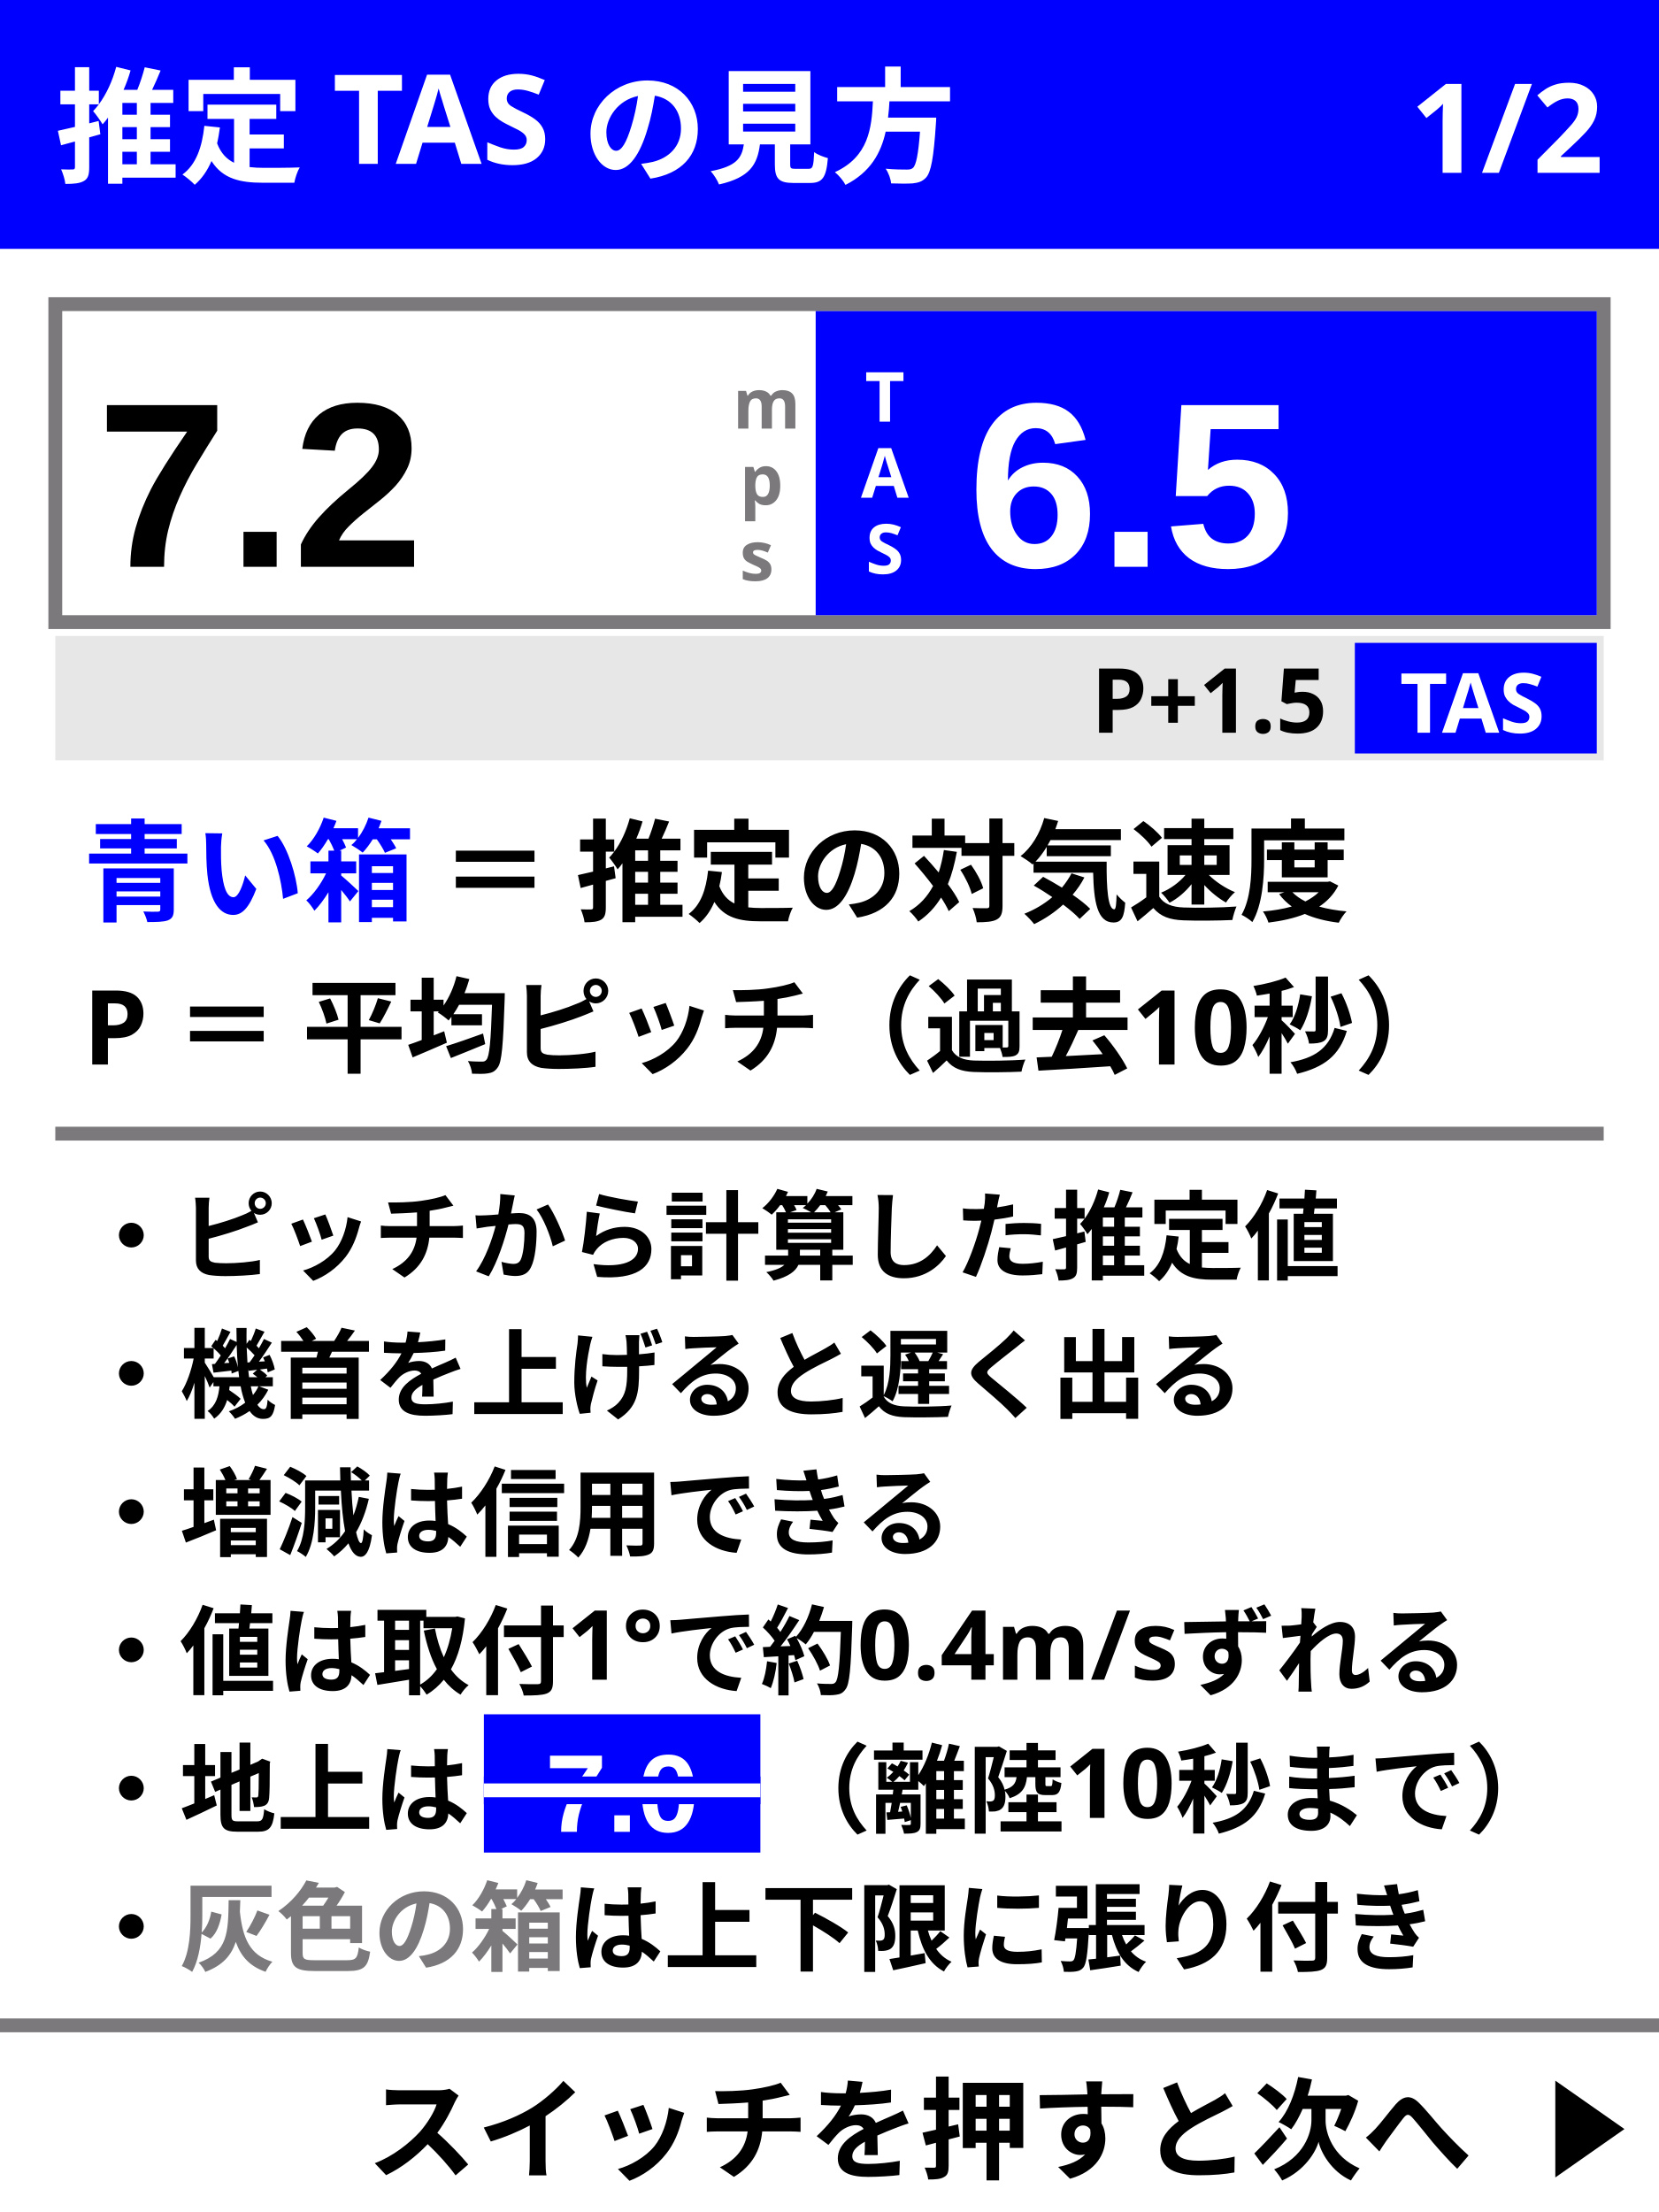
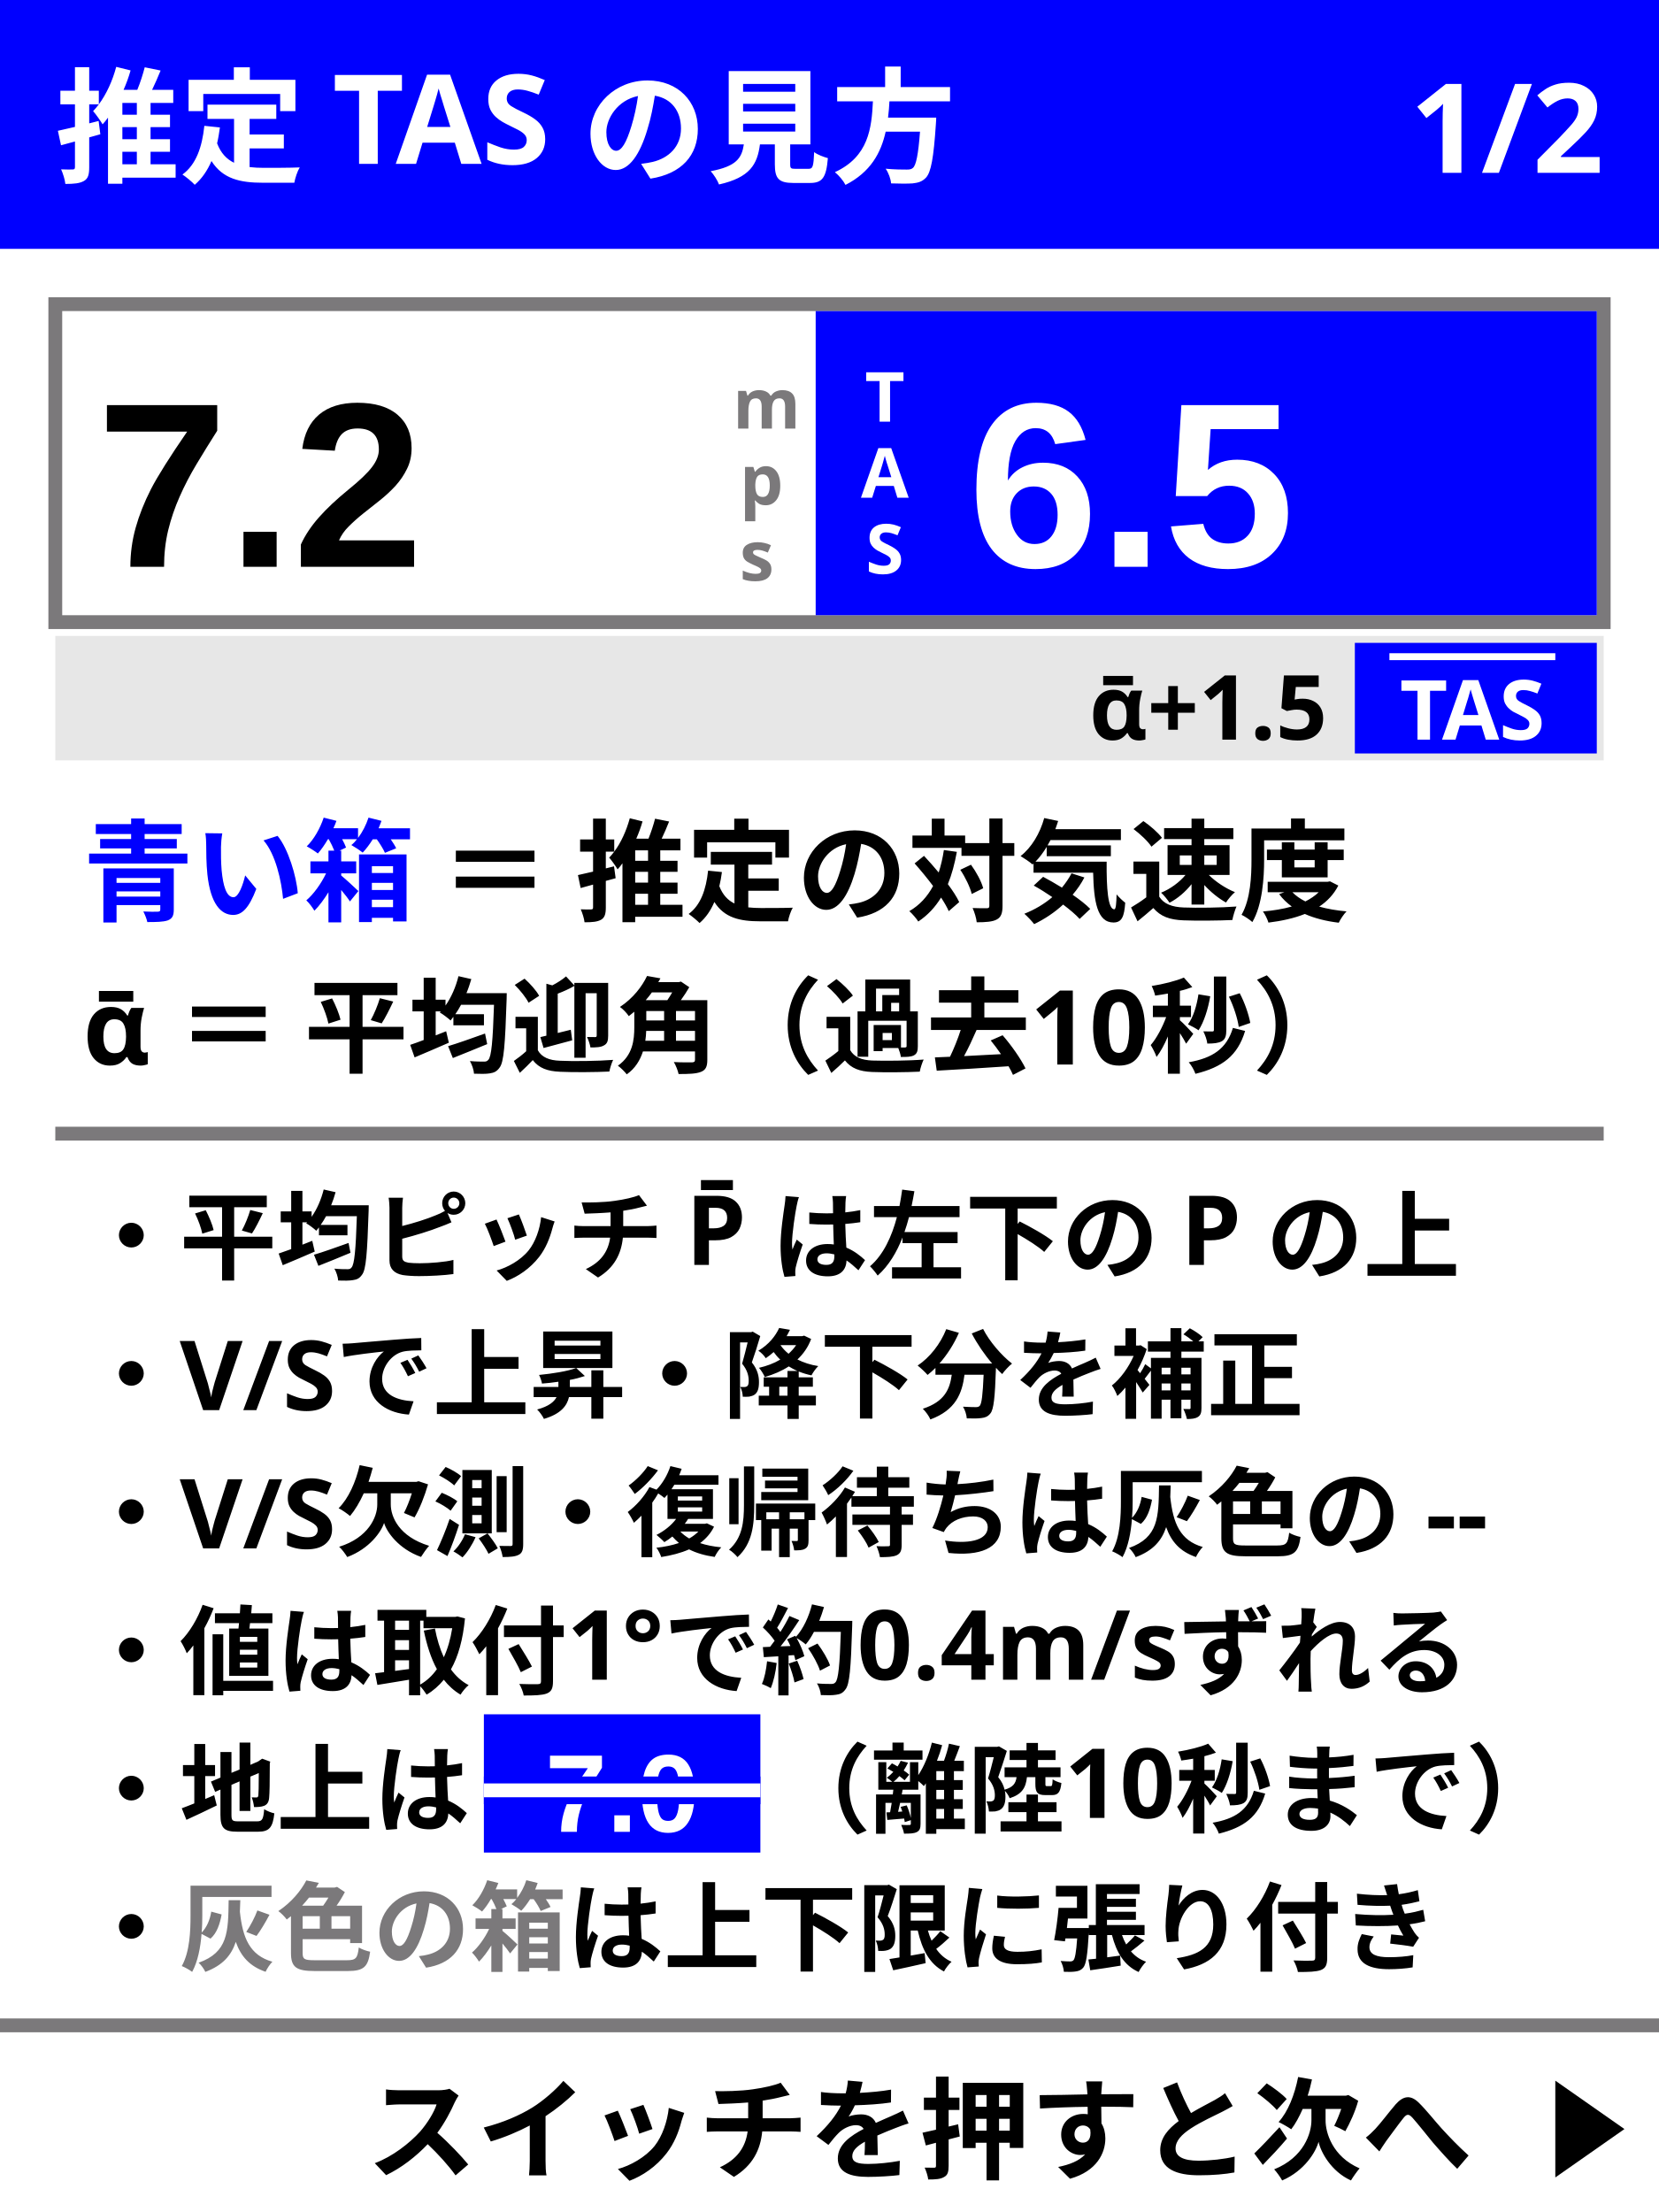
<svg xmlns="http://www.w3.org/2000/svg" width="240" height="320" viewBox="0 0 240 320" font-family="'Hiragino Sans','Noto Sans JP',sans-serif" font-weight="700">
  <rect width="240" height="320" fill="#FFFFFF" />
  <rect x="0" y="0" width="240" height="36" fill="#0000FF" />
  <text x="8" y="25" font-size="18" fill="#FFFFFF">推定 TAS の見方</text>
  <text x="232" y="25" font-size="18" fill="#FFFFFF" text-anchor="end">1/2</text>
  <rect x="8" y="44" width="224" height="46" fill="#FFFFFF" stroke="#7B797B" stroke-width="2" />
  <text x="14" y="82" font-family="'Arial Black','Arial',sans-serif" font-weight="900" font-size="34" fill="#000000">7.2</text>
  <text x="106" y="62" font-size="10" fill="#7B797B">m</text>
  <text x="107" y="73" font-size="10" fill="#7B797B">p</text>
  <text x="107" y="84" font-size="10" fill="#7B797B">s</text>
  <rect x="118" y="45" width="113" height="44" fill="#0000FF" />
  <text x="128" y="61" font-size="10" fill="#FFFFFF" text-anchor="middle">T</text>
  <text x="128" y="72" font-size="10" fill="#FFFFFF" text-anchor="middle">A</text>
  <text x="128" y="83" font-size="10" fill="#FFFFFF" text-anchor="middle">S</text>
  <text x="140" y="82" font-family="'Arial Black','Arial',sans-serif" font-weight="900" font-size="34" fill="#FFFFFF">6.5</text>
  <rect x="8" y="92" width="224" height="18" fill="#E7E7E7" />
-   <text x="192" y="106" font-size="13" fill="#000000" text-anchor="end">P+1.5</text>
+   <text x="192" y="107" font-size="13" fill="#000000" text-anchor="end">ᾱ+1.5</text>
  <rect x="196" y="93" width="35" height="16" fill="#0000FF" />
-   <text x="213" y="106" font-size="12" fill="#FFFFFF" text-anchor="middle">TAS</text>
+   <text x="213" y="107" font-size="12" fill="#FFFFFF" text-anchor="middle">TAS</text>
+   <path d="M201 95h24" stroke="#FFFFFF" />
  <text x="12" y="132" font-size="16" fill="#000000">
    <tspan fill="#0000FF">青い箱</tspan> ＝ 推定の対気速度</text>
-   <text x="12" y="154" font-size="15" fill="#000000">P ＝ 平均ピッチ（過去10秒）</text>
+   <text x="12" y="154" font-size="15" fill="#000000">ᾱ ＝ 平均迎角（過去10秒）</text>
  <rect x="8" y="163" width="224" height="2" fill="#7B797B" />
-   <text x="12" y="184" font-size="14" fill="#000000">・ピッチから計算した推定値</text>
-   <text x="12" y="204" font-size="14" fill="#000000">・機首を上げると遅く出る</text>
-   <text x="12" y="224" font-size="14" fill="#000000">・増減は信用できる</text>
+   <text x="12" y="184" font-size="14" fill="#000000">・平均ピッチ P̄ は左下の P の上</text>
+   <text x="12" y="204" font-size="14" fill="#000000">・V/Sで上昇・降下分を補正</text>
+   <text x="12" y="224" font-size="14" fill="#000000">・V/S欠測・復帰待ちは灰色の --</text>
  <text x="12" y="244" font-size="14" fill="#000000">・値は取付1°で約0.4m/sずれる</text>
  <text x="12" y="264" font-size="14" fill="#000000">・地上は</text>
  <rect x="70" y="248" width="40" height="20" fill="#0000FF" />
  <text x="90" y="265" font-family="'Arial Black','Arial',sans-serif" font-weight="900" font-size="16" fill="#FFFFFF" text-anchor="middle">7.0</text>
  <rect x="70" y="257" width="40" height="4" fill="#0000FF" />
  <rect x="70" y="258" width="40" height="2" fill="#FFFFFF" />
  <text x="112" y="264" font-size="14" fill="#000000">（離陸10秒まで）</text>
  <text x="12" y="284" font-size="14" fill="#000000">・<tspan fill="#7B797B">灰色の箱</tspan>は上下限に張り付き</text>
  <rect x="0" y="292" width="240" height="2" fill="#7B797B" />
  <text x="213" y="314" font-size="16" fill="#000000" text-anchor="end">スイッチを押すと次へ</text>
  <polygon points="225,301 235,308 225,315" fill="#000000" />
</svg>
